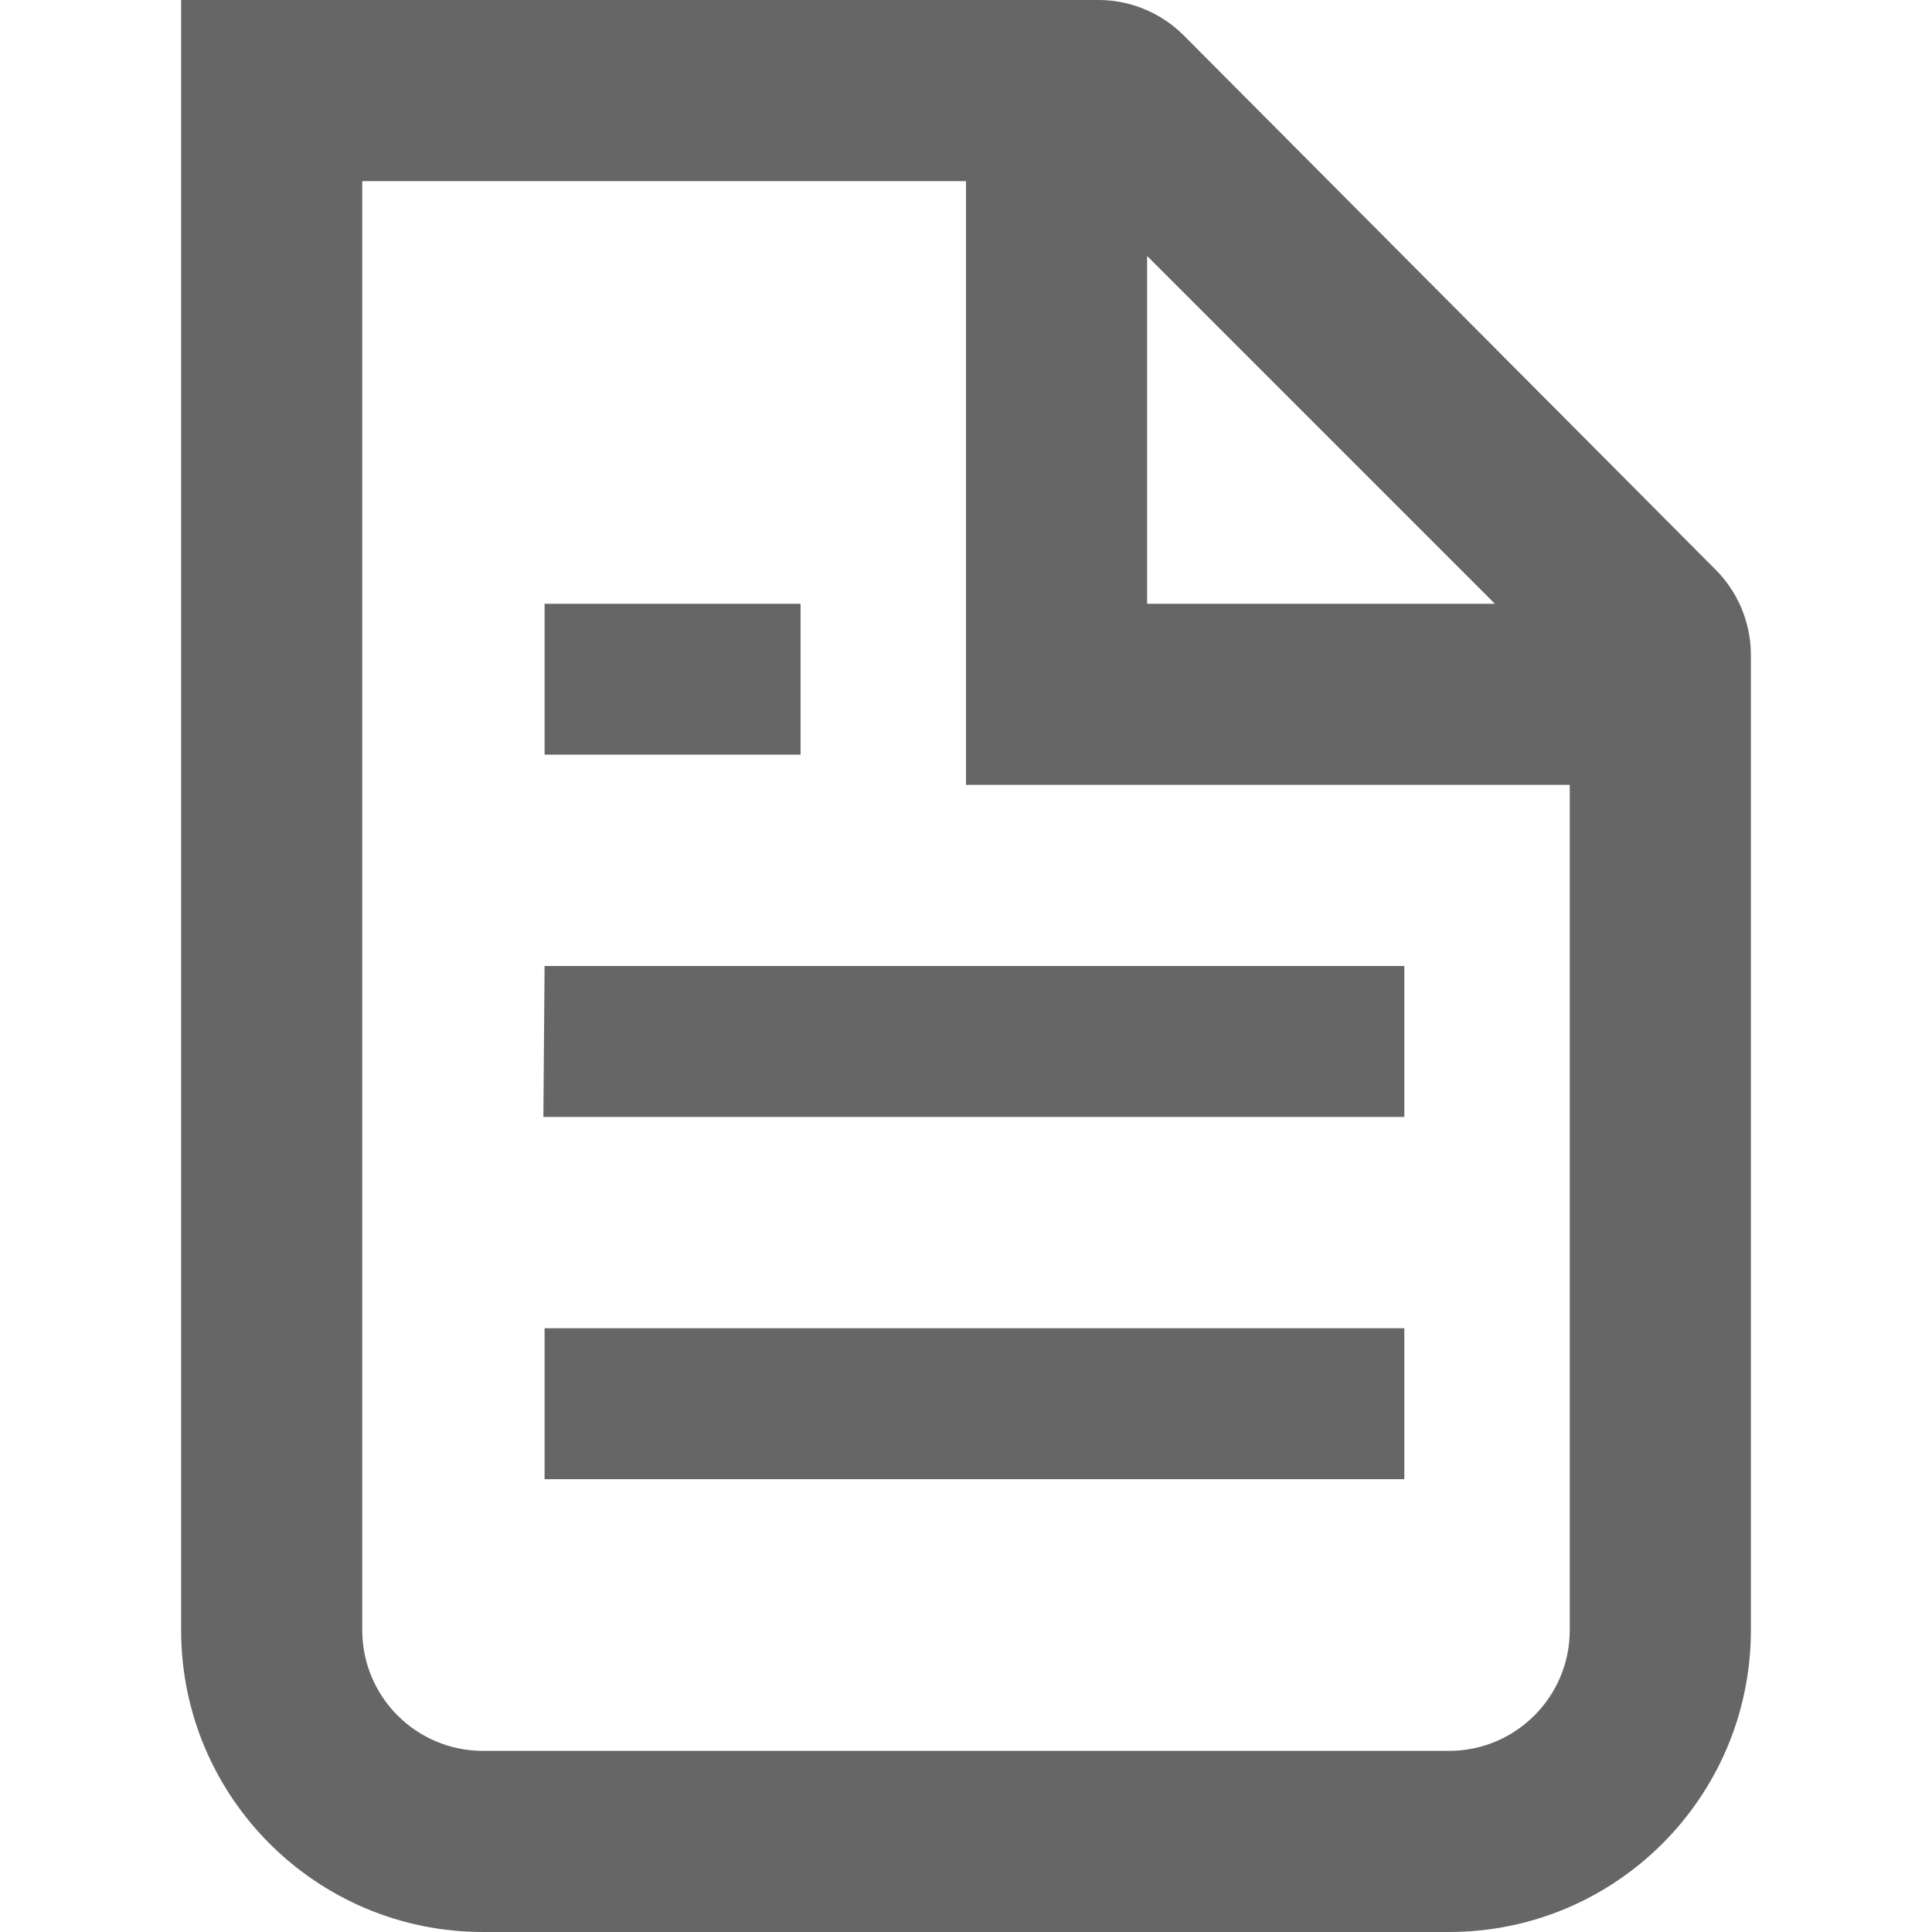
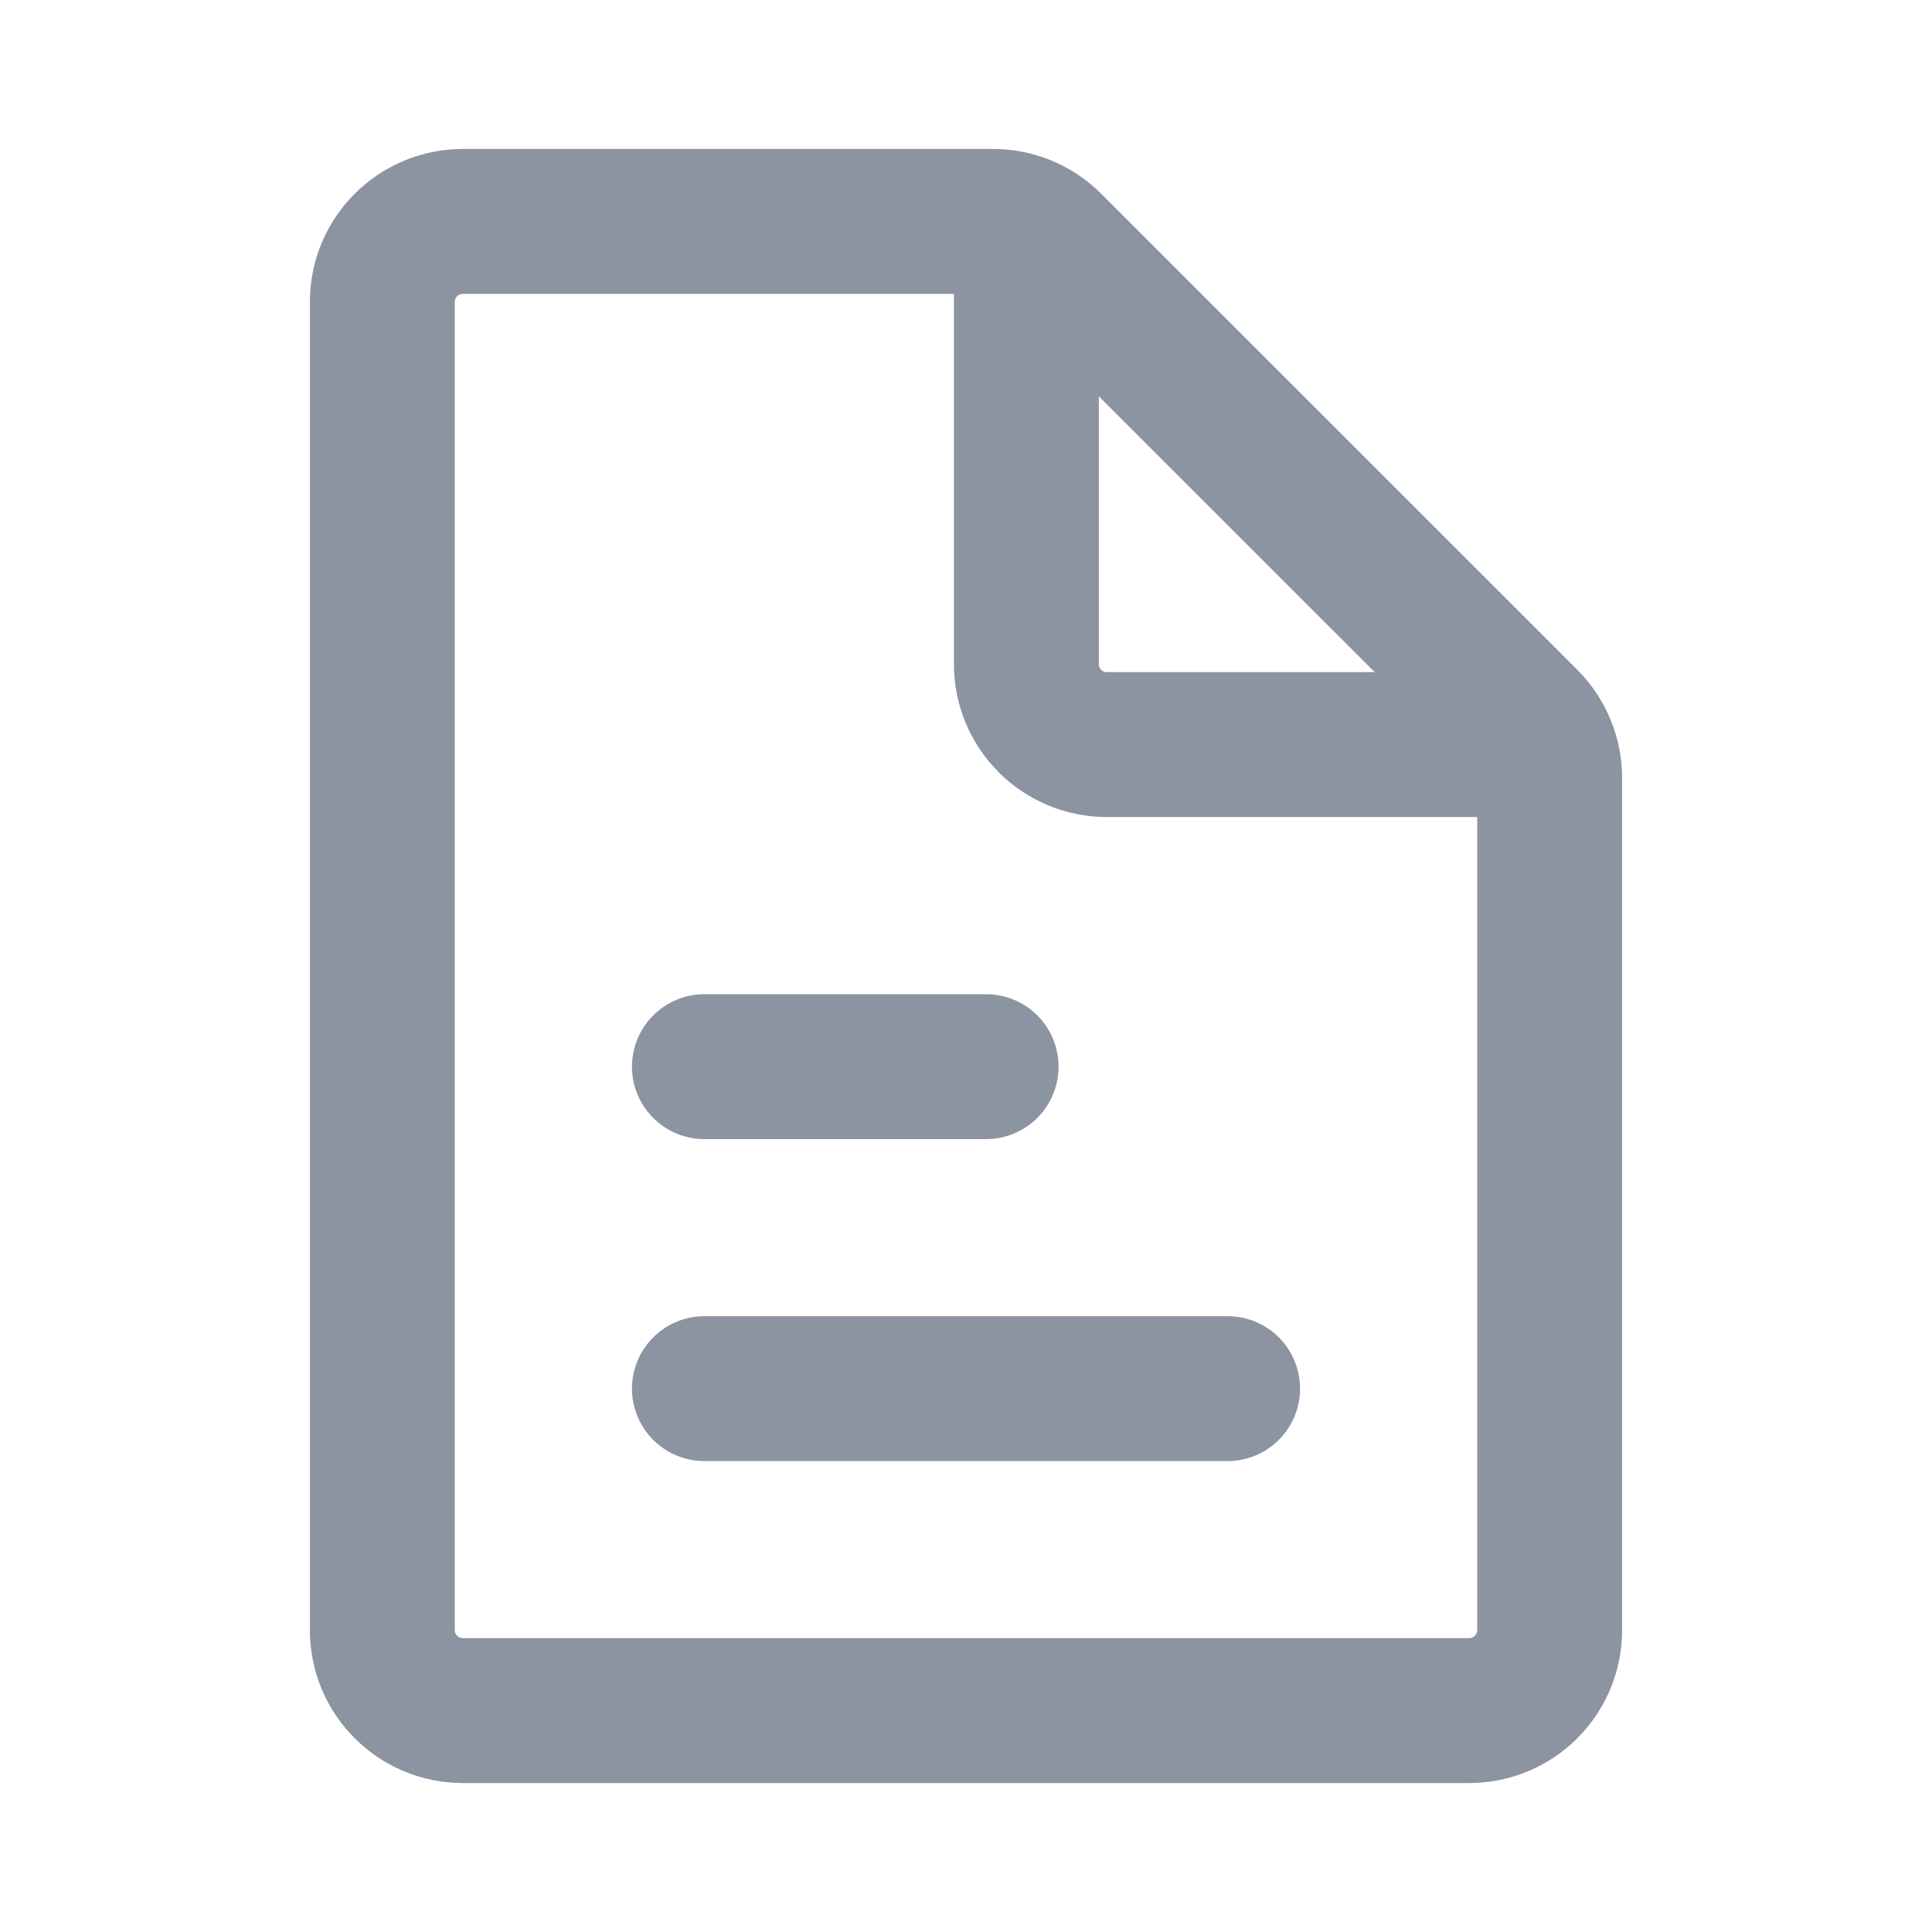
- <svg xmlns="http://www.w3.org/2000/svg" fill="none" viewBox="0 0 16 16">
-   <path d="M14.5 13.5V5.41a1 1 0 0 0-.3-.7L9.8.29A1 1 0 0 0 9.08 0H1.5v13.5A2.5 2.5 0 0 0 4 16h8a2.5 2.5 0 0 0 2.5-2.5m-1.5 0v-7H8v-5H3v12a1 1 0 0 0 1 1h8a1 1 0 0 0 1-1M9.5 5V2.12L12.38 5zM5.13 5h-.62v1.25h2.12V5zm-.62 3h7.12v1.25H4.5zm.62 3h-.62v1.25h7.12V11z" clip-rule="evenodd" fill="#666" fill-rule="evenodd" />
+ <svg xmlns="http://www.w3.org/2000/svg" width="20" height="20" viewBox="0 0 20 20" fill="none">
+   <path d="M10.28 2.292H4.792C4.331 2.292 3.958 2.665 3.958 3.125V16.875C3.958 17.335 4.331 17.708 4.792 17.708H15.208C15.669 17.708 16.042 17.335 16.042 16.875V8.054C16.042 7.832 15.954 7.621 15.798 7.464L10.869 2.536C10.713 2.379 10.501 2.292 10.28 2.292Z" stroke="#8C93A1" stroke-width="1.5" stroke-linecap="round" />
+   <path d="M7.292 11.042H10.208M7.292 14.375H12.708" stroke="#8C93A1" stroke-width="1.5" stroke-linecap="round" />
+   <path d="M10.625 2.708V6.875C10.625 7.335 10.998 7.708 11.458 7.708H15.625" stroke="#8C93A1" stroke-width="1.5" stroke-linecap="round" />
</svg>
